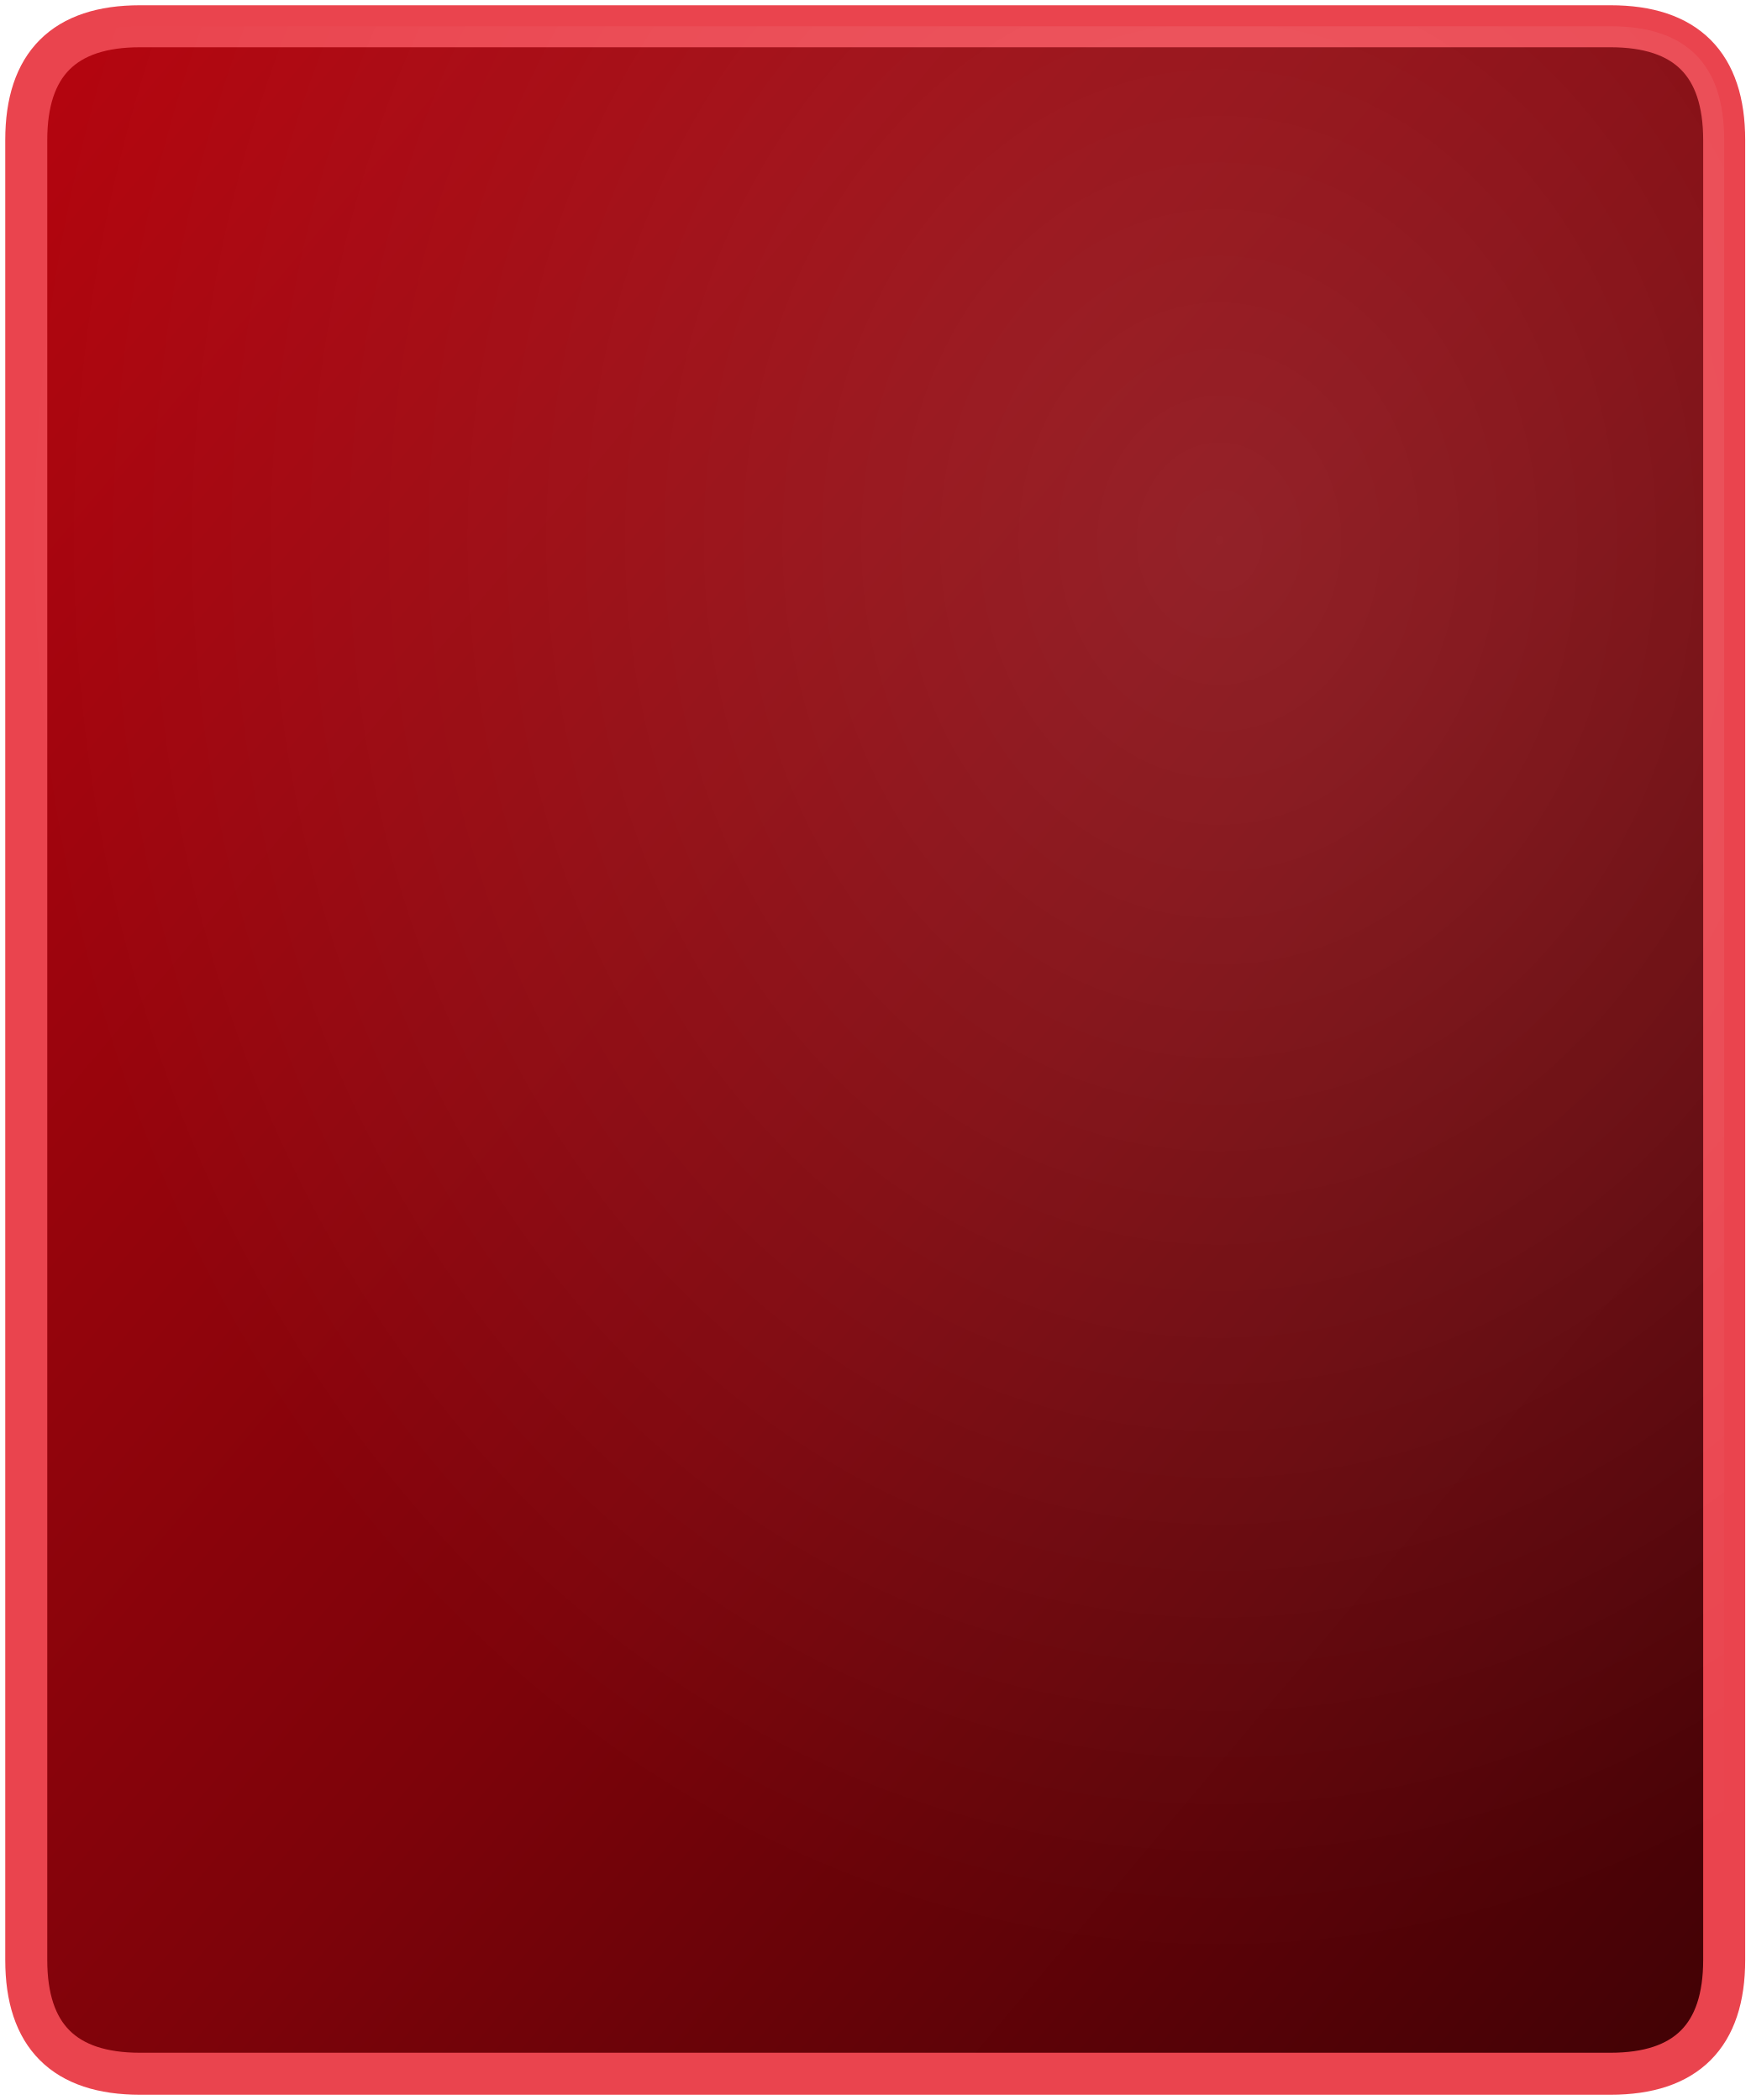
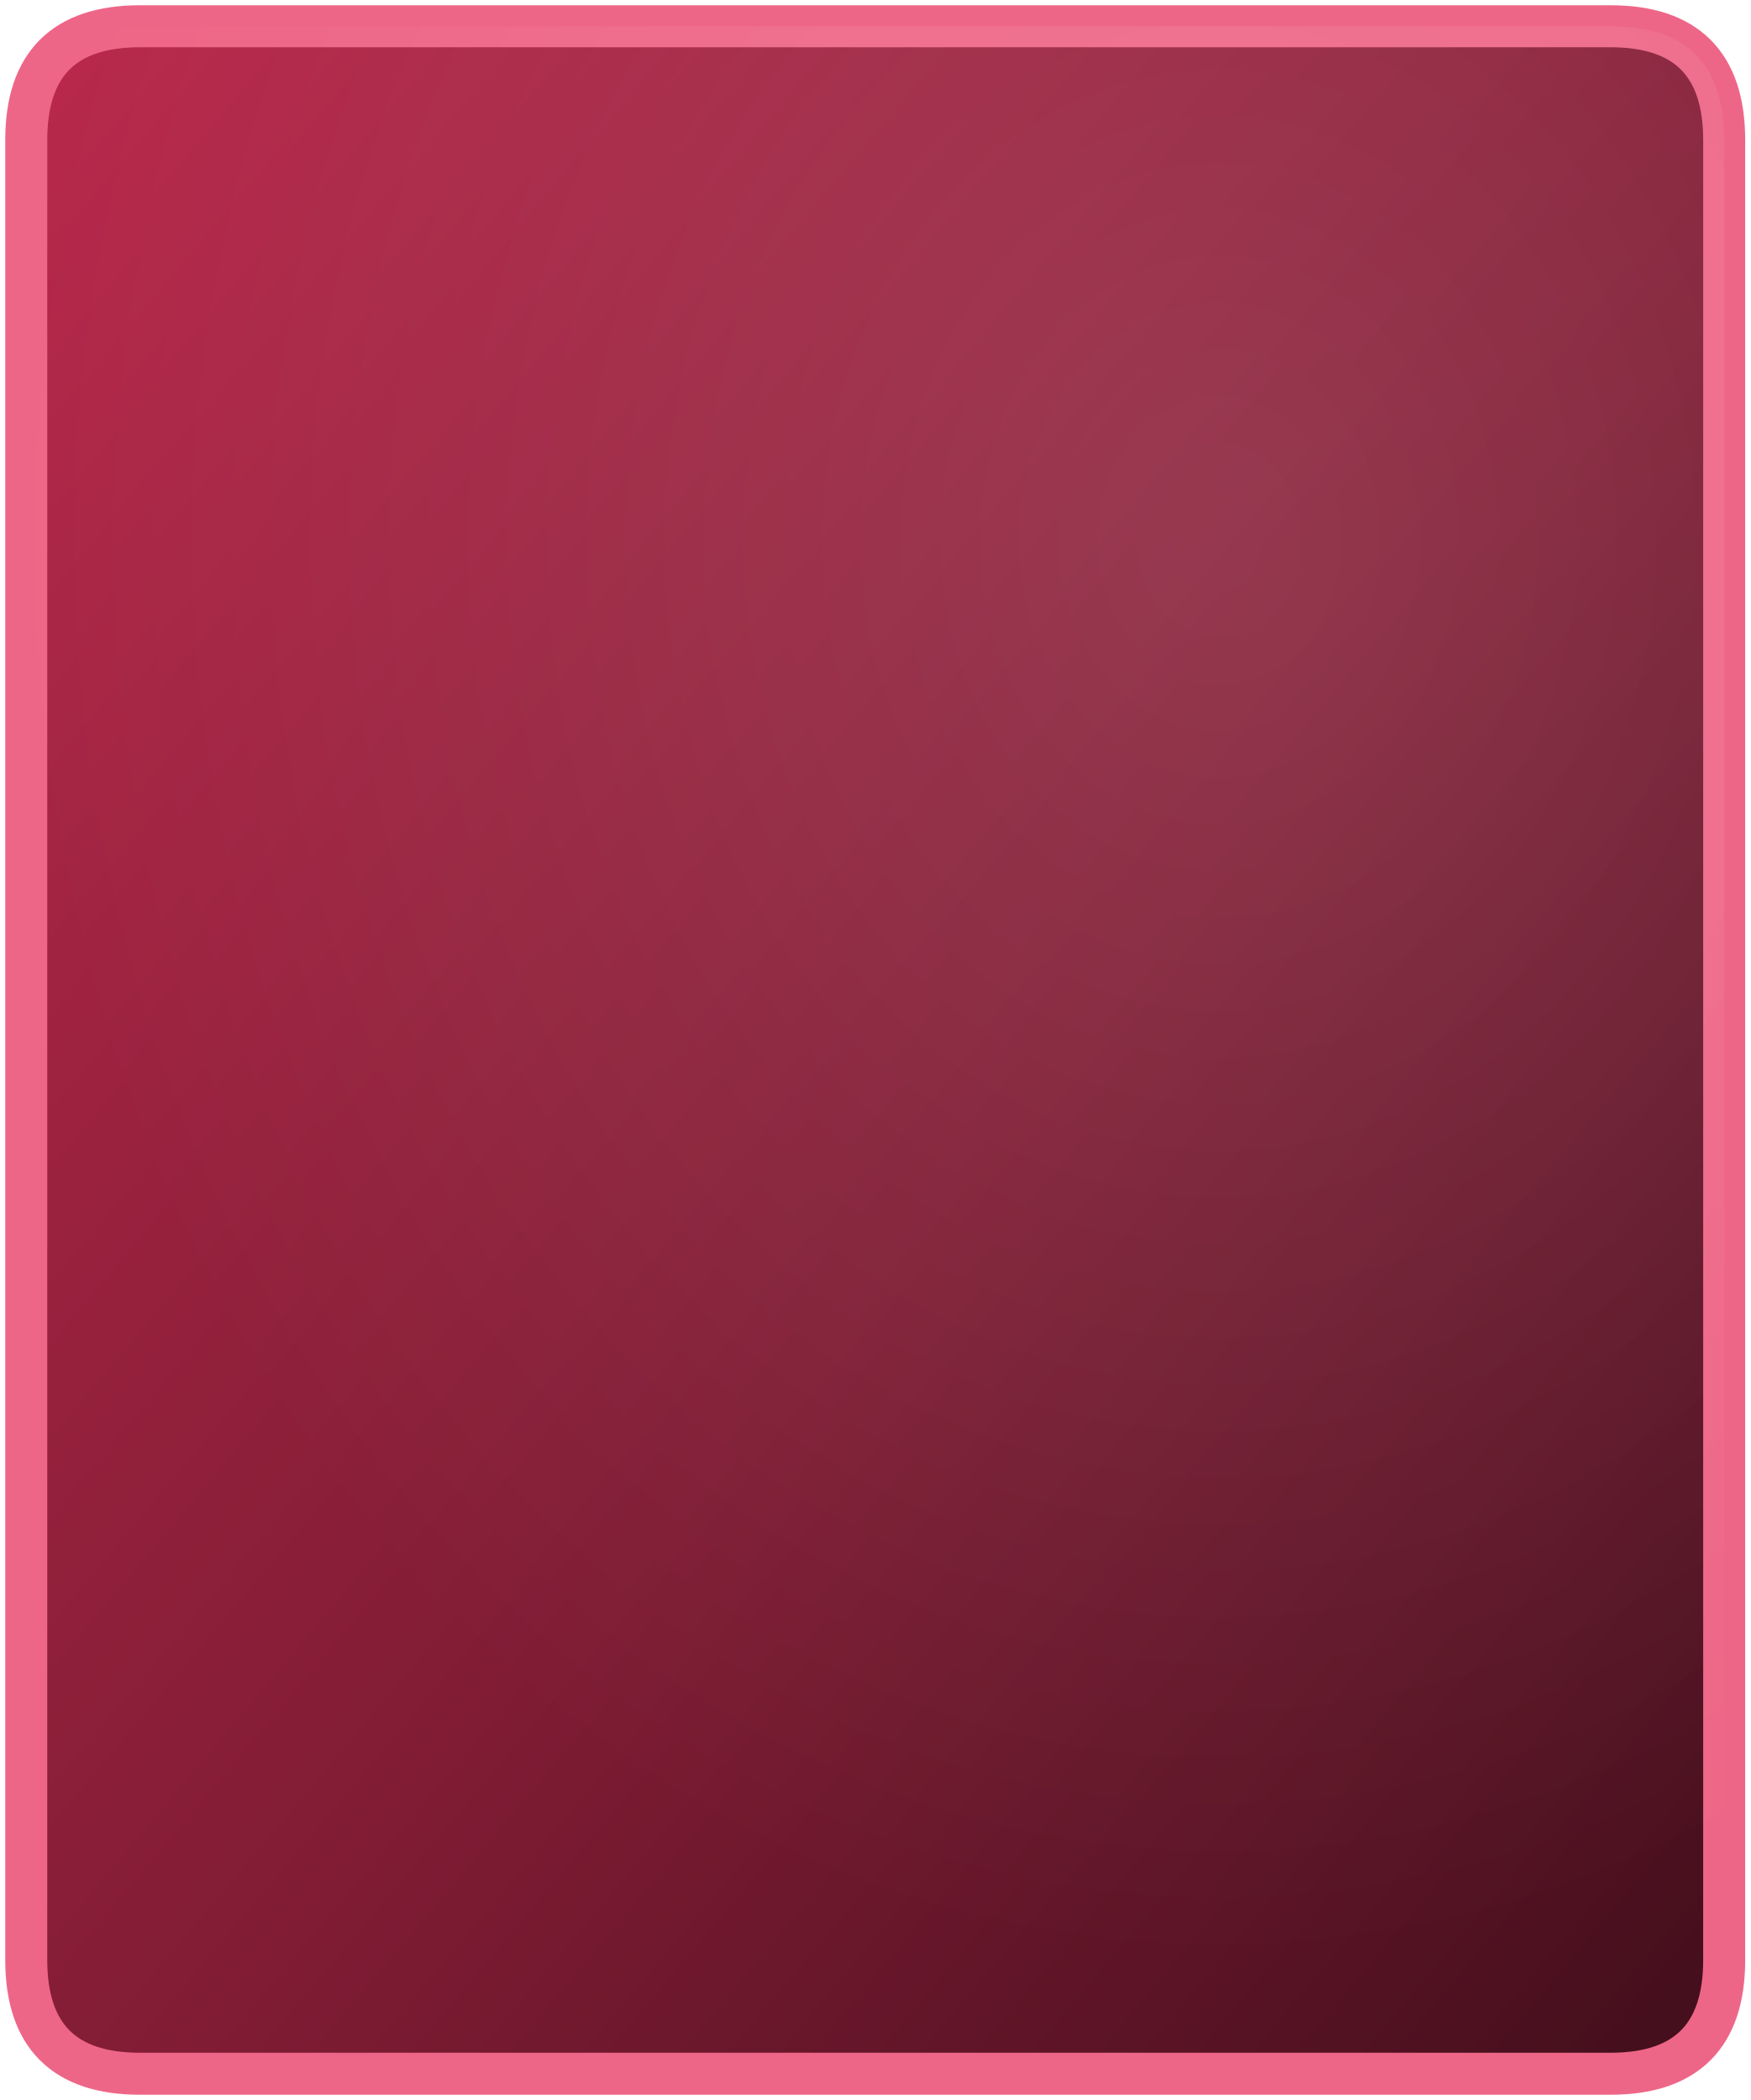
<svg xmlns="http://www.w3.org/2000/svg" viewBox="0 0 100 120" preserveAspectRatio="none">
  <defs>
    <linearGradient id="face" x1="0%" y1="0%" x2="100%" y2="100%">
-       <stop offset="0%" stop-color="#b6050f" />
-       <stop offset="55%" stop-color="#7d030a" />
-       <stop offset="100%" stop-color="#400205" />
+       <stop offset="0%" stop-color="#ba294c" />
+       <stop offset="55%" stop-color="#801c34" />
+       <stop offset="100%" stop-color="#410e1b" />
    </linearGradient>
    <radialGradient id="light" cx="70%" cy="25%" r="70%">
      <stop offset="0%" stop-color="#ffffff" stop-opacity="0.12" />
      <stop offset="100%" stop-color="#ffffff" stop-opacity="0" />
    </radialGradient>
  </defs>
-   <path d="M8 1.5 H92 Q98.5 1.5 98.5 8 V112 Q98.5 118.5 92 118.5 H8 Q1.5 118.5 1.5 112 V8 Q1.5 1.5 8 1.5 Z" fill="url(#face)" stroke="#ea444e" stroke-width="2.4" stroke-linejoin="round" />
+   <path d="M8 1.5 H92 Q98.5 1.5 98.5 8 V112 Q98.5 118.5 92 118.5 H8 Q1.5 118.5 1.5 112 V8 Q1.5 1.5 8 1.5 Z" fill="url(#face)" stroke="#ee6687" stroke-width="2.4" stroke-linejoin="round" />
  <path d="M8 1.5 H92 Q98.5 1.5 98.5 8 V112 Q98.5 118.5 92 118.5 H8 Q1.5 118.5 1.5 112 V8 Q1.5 1.5 8 1.5 Z" fill="url(#light)" />
</svg>
